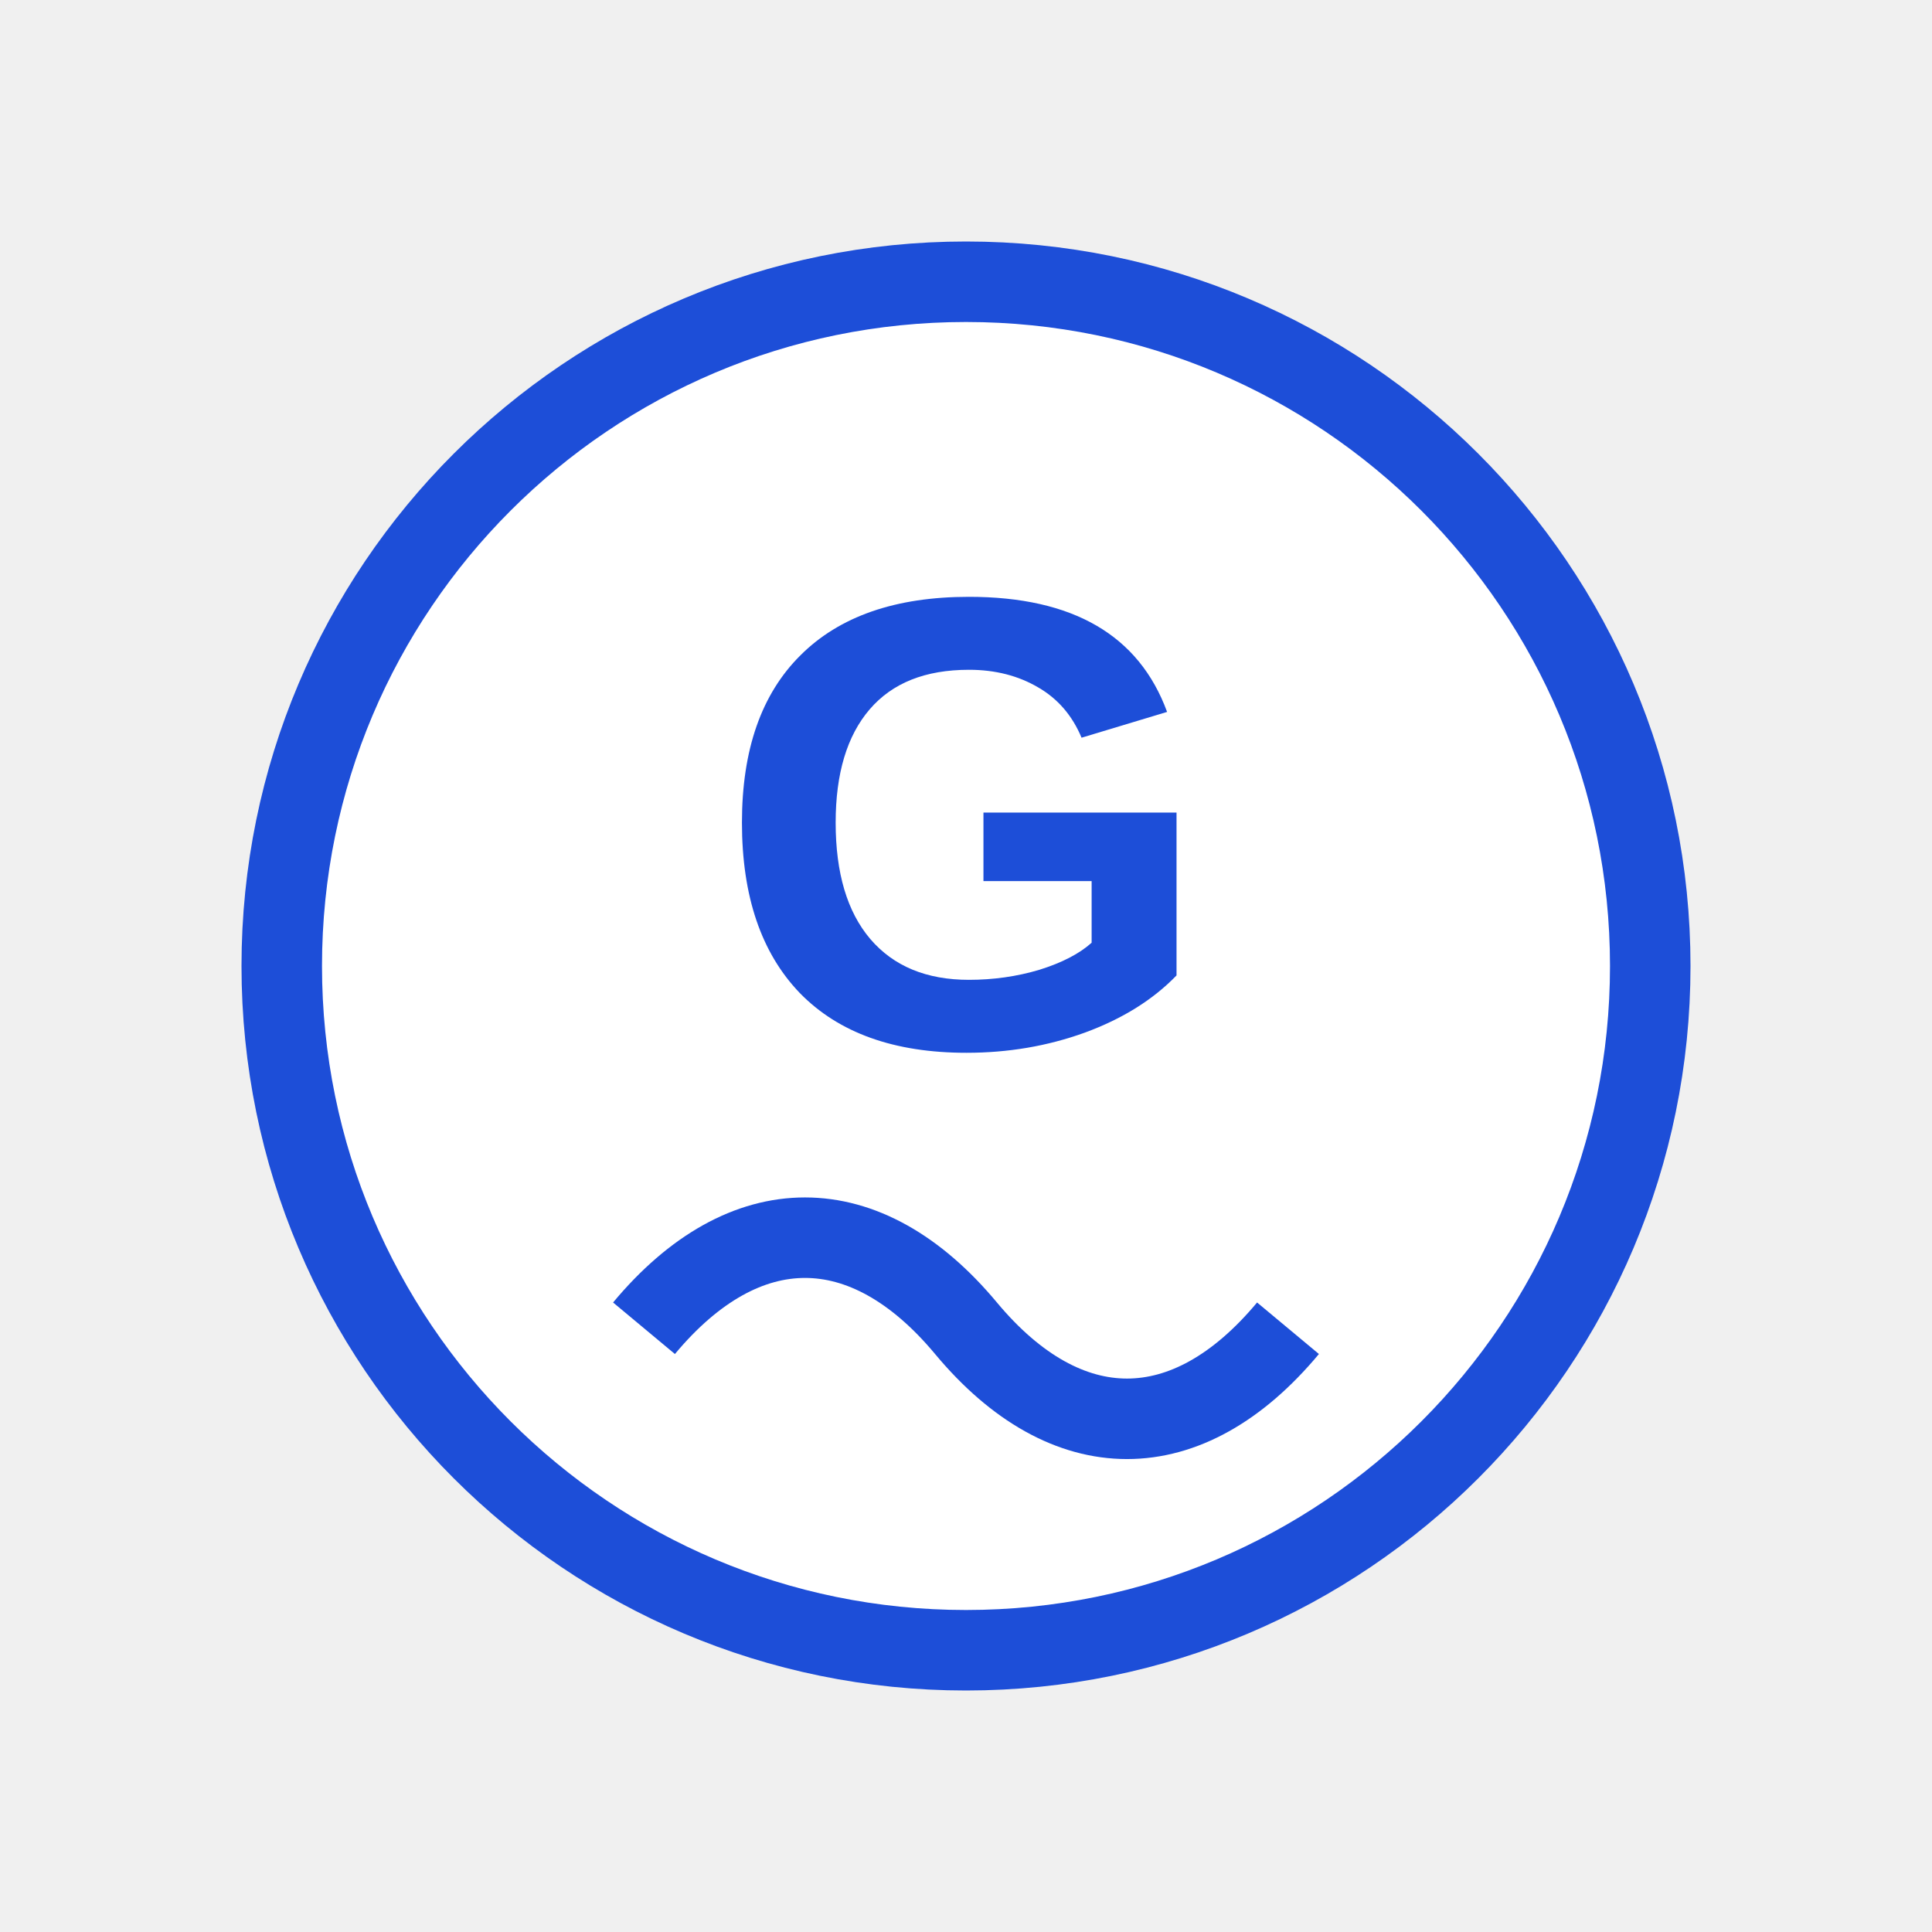
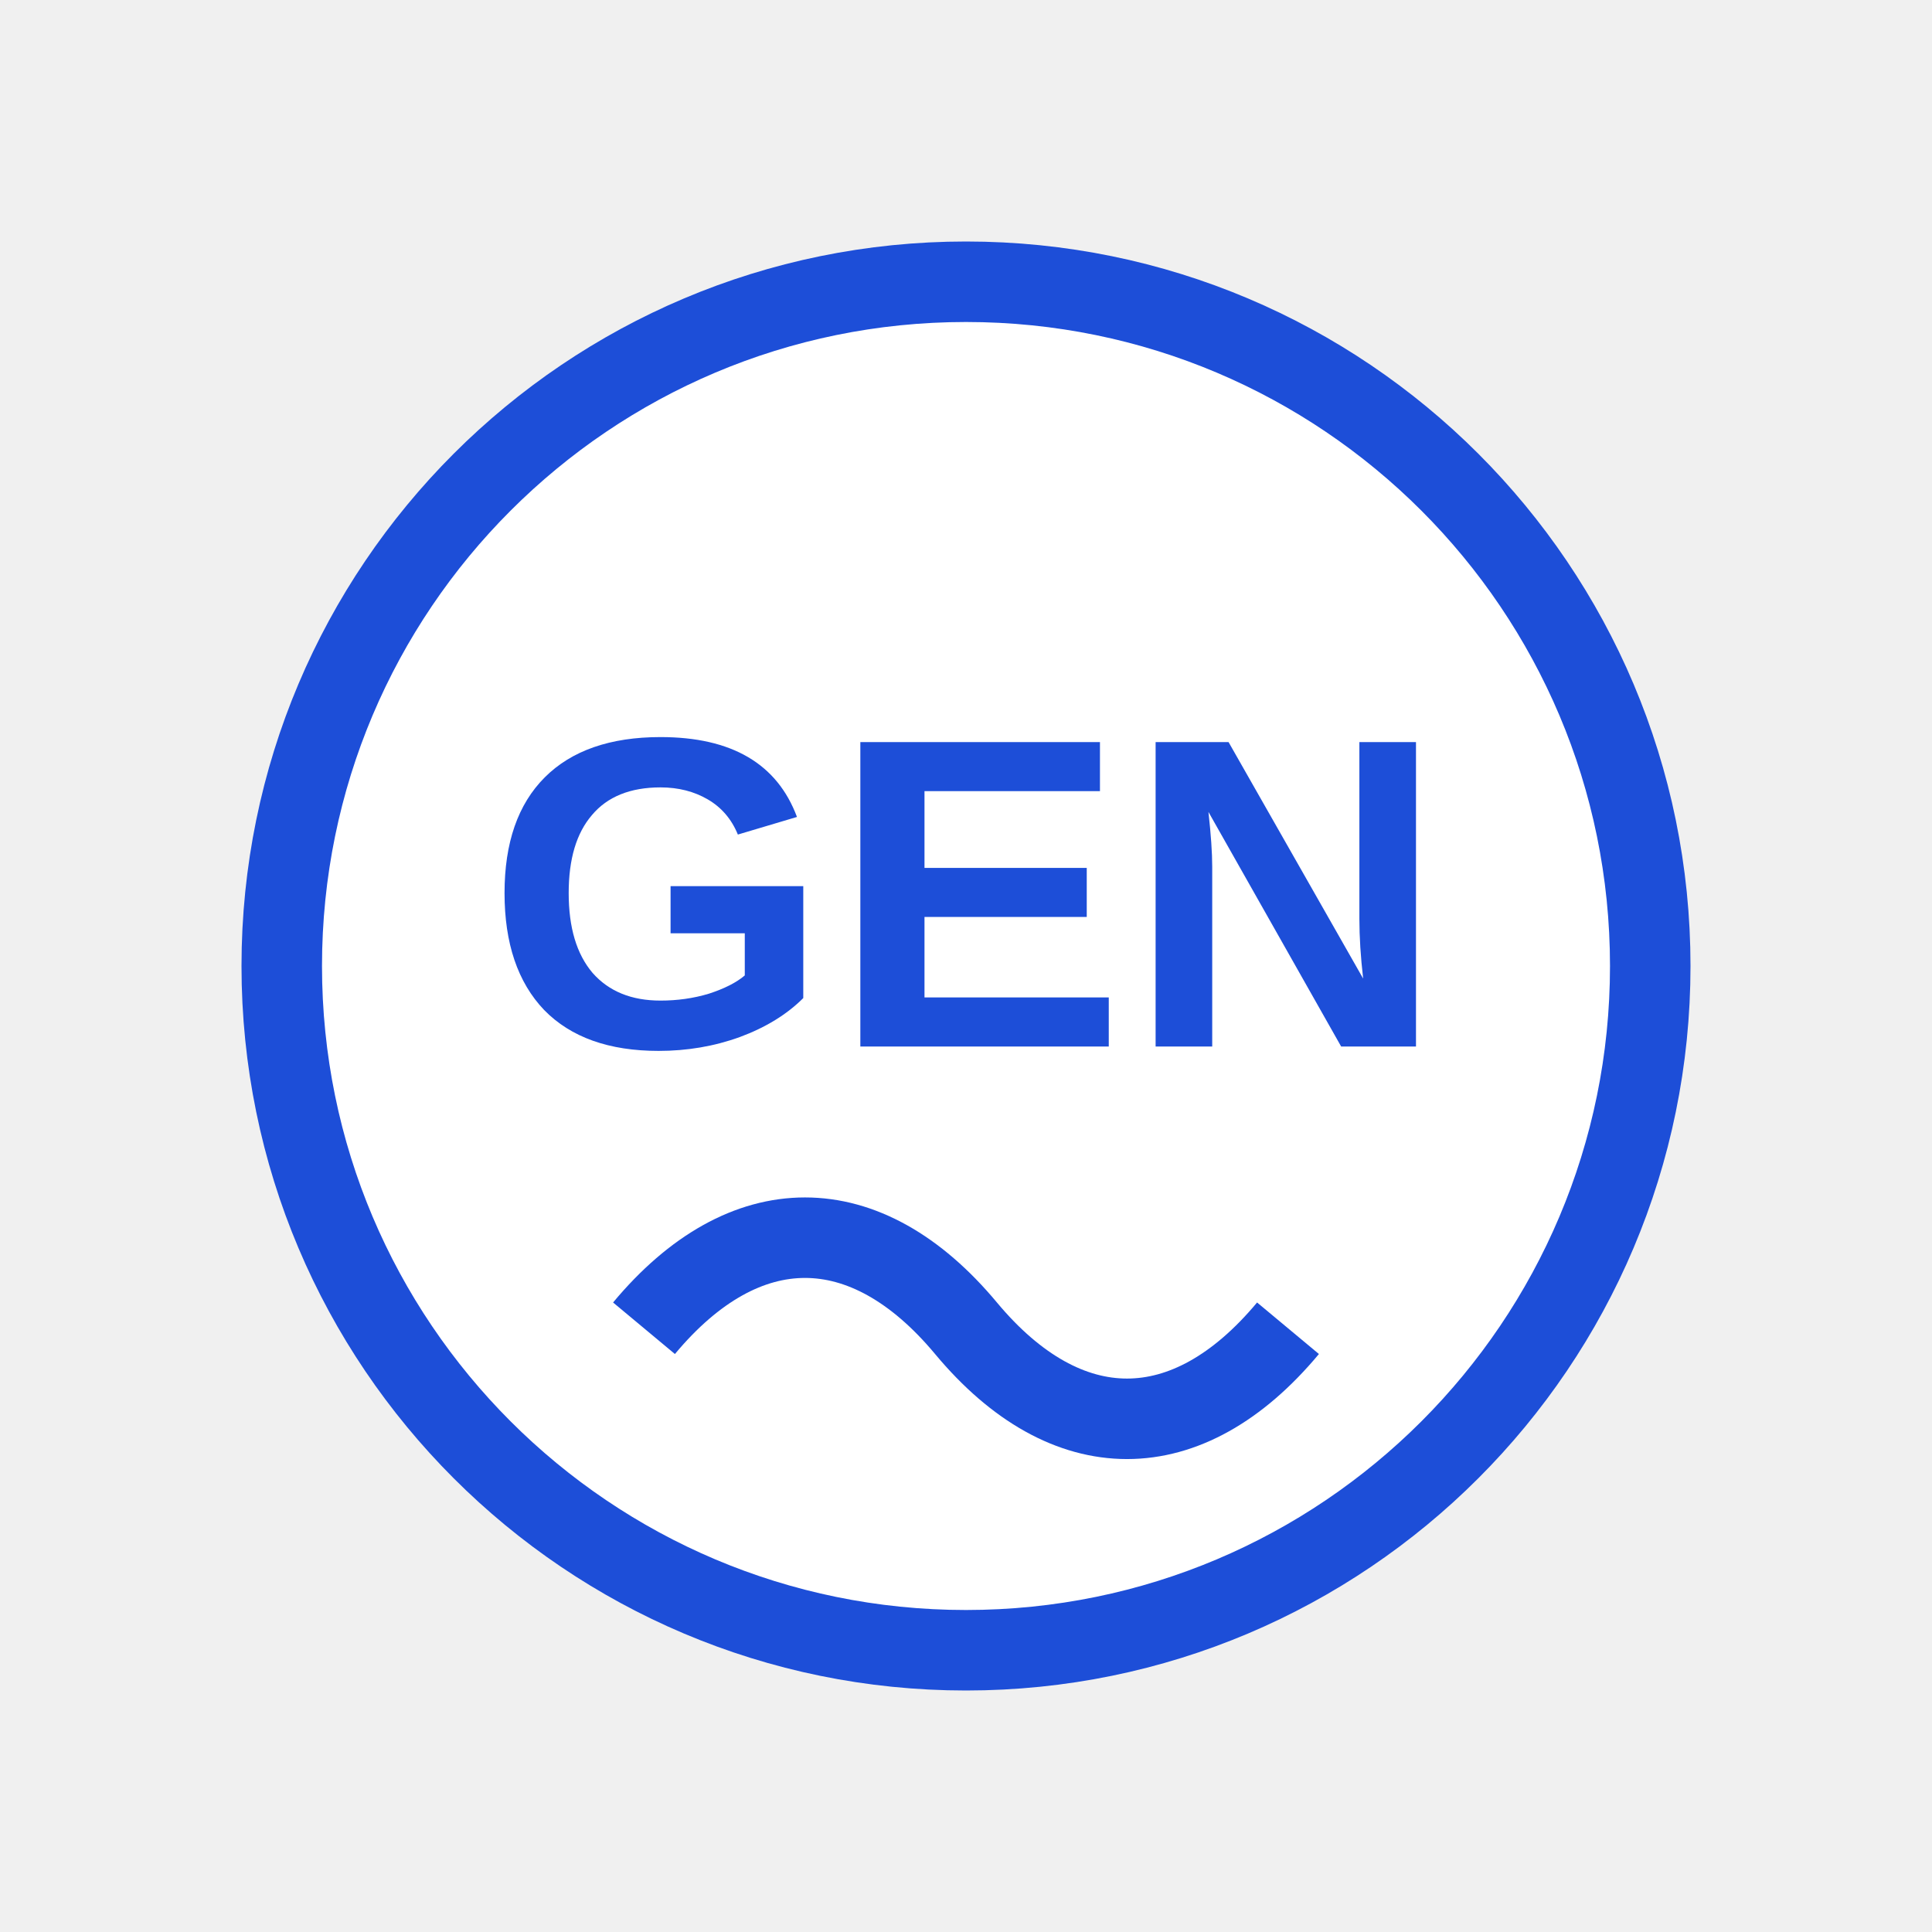
<svg xmlns="http://www.w3.org/2000/svg" viewBox="0 0 48 48" width="48" height="48">
  <circle cx="24" cy="24" r="17" fill="#ffffff" stroke="#1d4ed8" stroke-width="2" />
-   <text x="24" y="26" text-anchor="middle" font-family="Arial, Helvetica, sans-serif" font-size="16" font-weight="700" fill="#1d4ed8">G</text>
+   <text x="24" y="26" text-anchor="middle" font-family="Arial, Helvetica, sans-serif" font-size="11" font-weight="700" fill="#1d4ed8">GEN</text>
  <path d="M16 33c2.5-3 5.5-3 8 0s5.5 3 8 0" fill="none" stroke="#1d4ed8" stroke-width="2" />
</svg>
